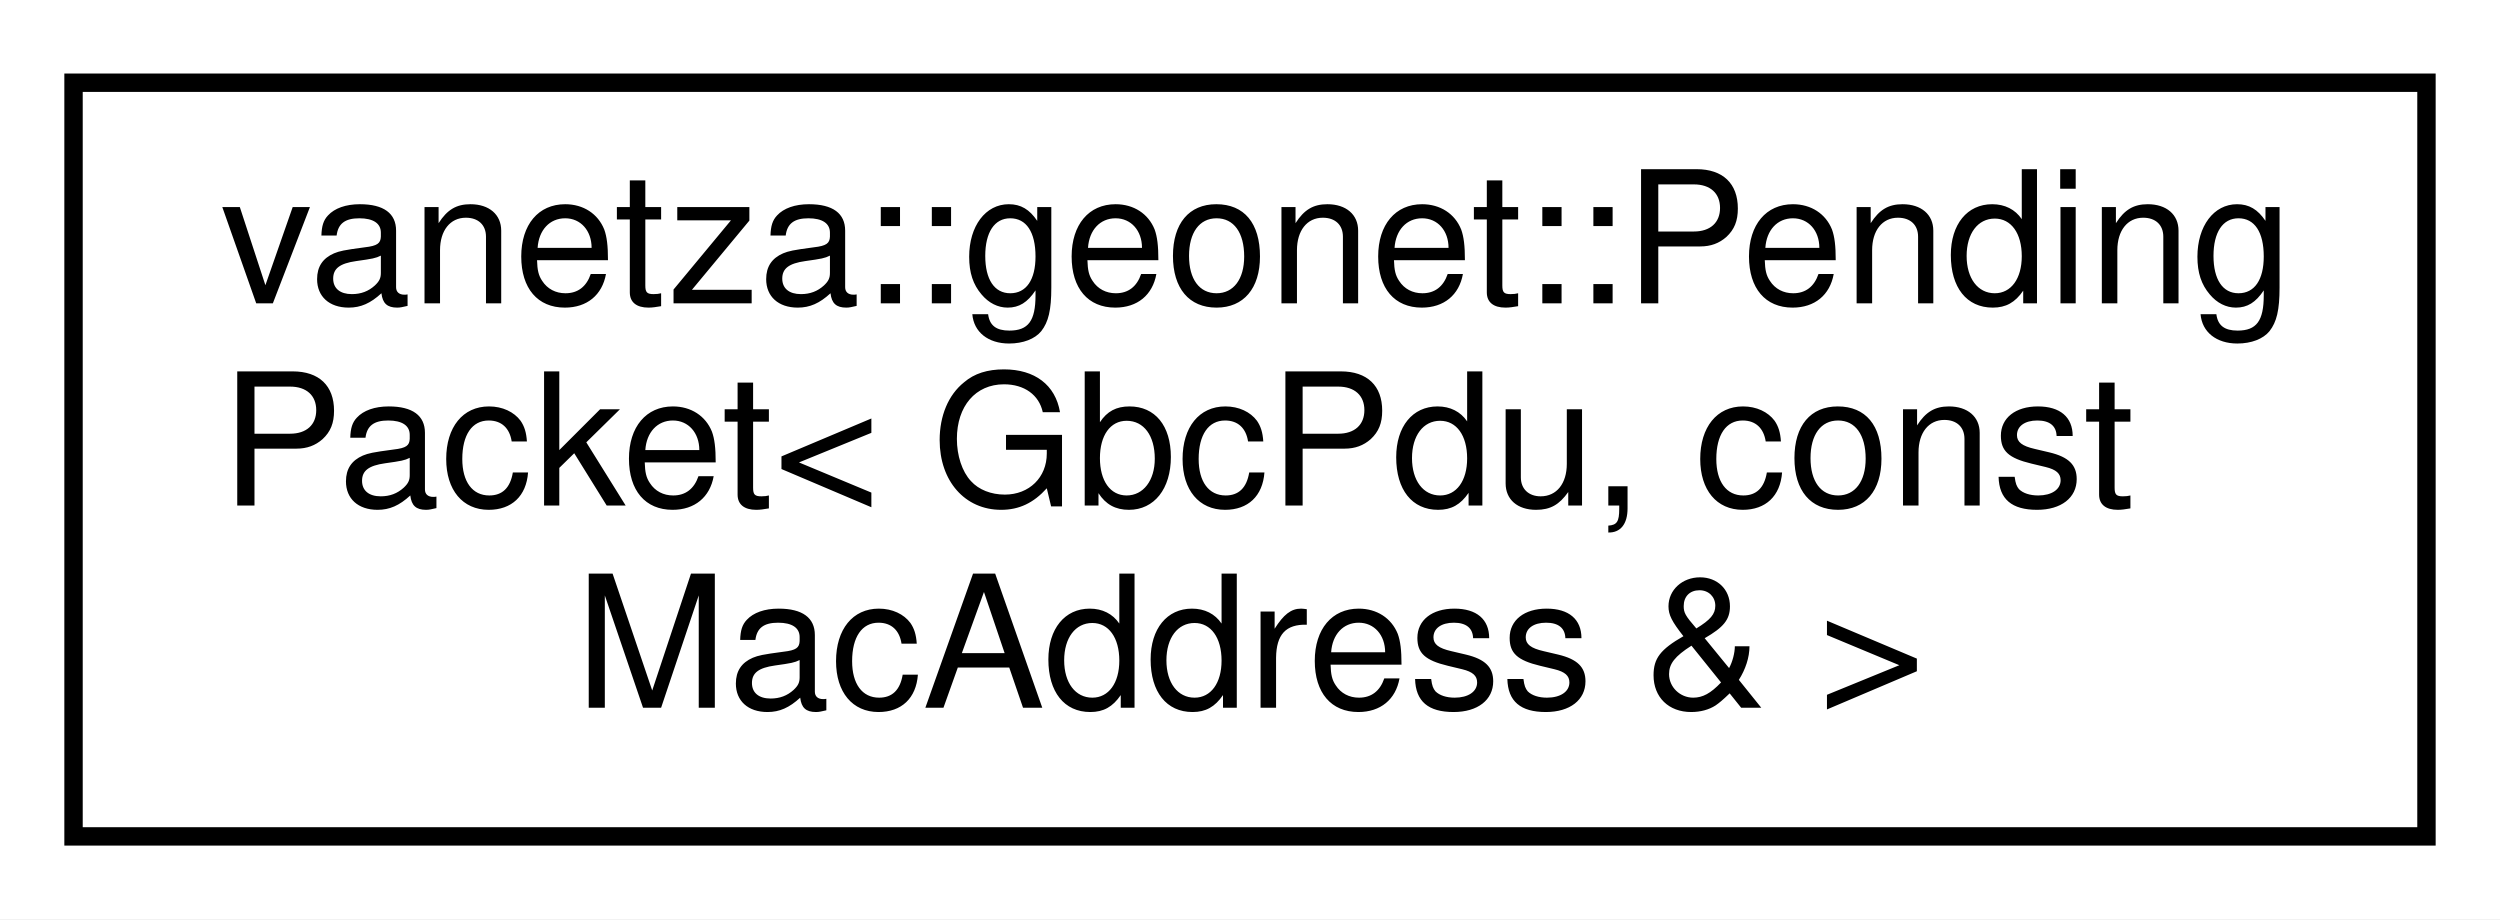
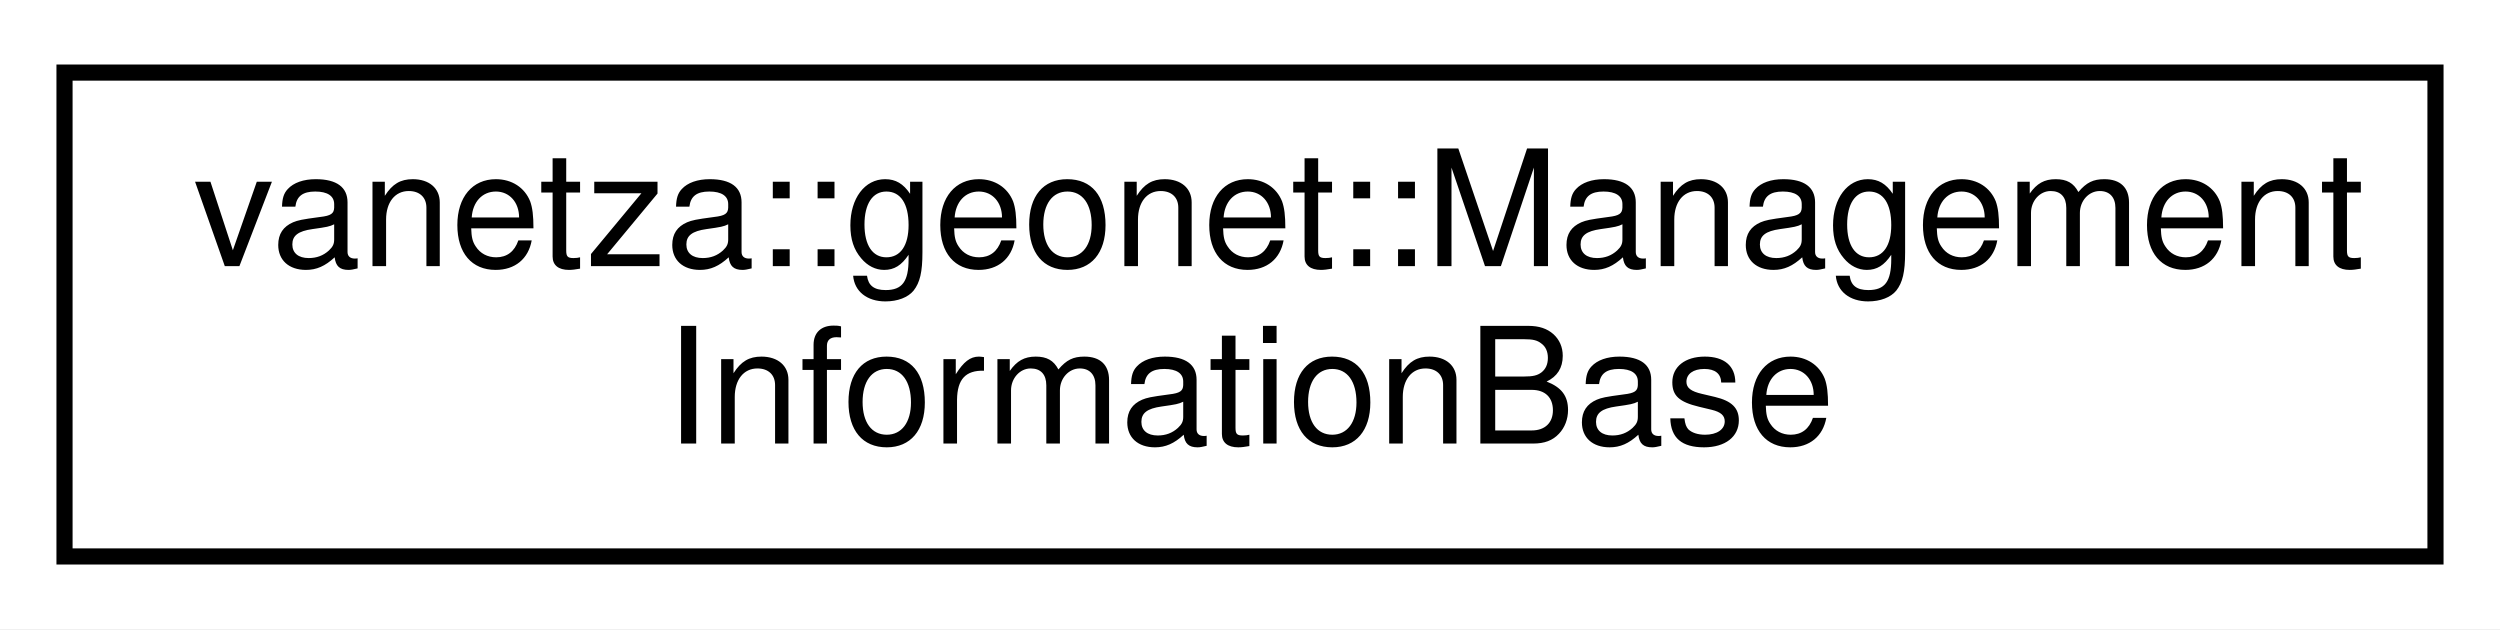
- <svg xmlns="http://www.w3.org/2000/svg" xmlns:xlink="http://www.w3.org/1999/xlink" width="136pt" height="50pt" viewBox="0.00 0.00 136.00 50.00">
-   <g id="graph0" class="graph" transform="scale(1 1) rotate(0) translate(4 46)">
-     <polygon fill="white" stroke="transparent" points="-4,4 -4,-46 132,-46 132,4 -4,4" />
+ <svg xmlns="http://www.w3.org/2000/svg" xmlns:xlink="http://www.w3.org/1999/xlink" width="155pt" height="39pt" viewBox="0.00 0.00 155.00 39.00">
+   <g id="graph0" class="graph" transform="scale(1 1) rotate(0) translate(4 35)">
+     <polygon fill="white" stroke="transparent" points="-4,4 -4,-35 151,-35 151,4 -4,4" />
    <g id="node1" class="node">
      <g id="a_node1">
-         <a xlink:href="d6/d26/classvanetza_1_1geonet_1_1PendingPacket.html" target="_top" xlink:title=" ">
-           <polygon fill="white" stroke="black" points="0,-0.5 0,-41.5 128,-41.5 128,-0.5 0,-0.5" />
-           <text text-anchor="start" x="8" y="-29.5" font-family="Helvetica,sans-Serif" font-size="10.00">vanetza::geonet::Pending</text>
-           <text text-anchor="start" x="8" y="-18.5" font-family="Helvetica,sans-Serif" font-size="10.00">Packet&lt; GbcPdu, const</text>
-           <text text-anchor="middle" x="64" y="-7.5" font-family="Helvetica,sans-Serif" font-size="10.00"> MacAddress &amp; &gt;</text>
+         <a xlink:href="dd/dbb/structvanetza_1_1geonet_1_1ManagementInformationBase.html" target="_top" xlink:title=" ">
+           <polygon fill="white" stroke="black" points="0,-0.5 0,-30.5 147,-30.5 147,-0.5 0,-0.5" />
+           <text text-anchor="start" x="8" y="-18.5" font-family="Helvetica,sans-Serif" font-size="10.00">vanetza::geonet::Management</text>
+           <text text-anchor="middle" x="73.5" y="-7.5" font-family="Helvetica,sans-Serif" font-size="10.00">InformationBase</text>
        </a>
      </g>
    </g>
  </g>
</svg>
